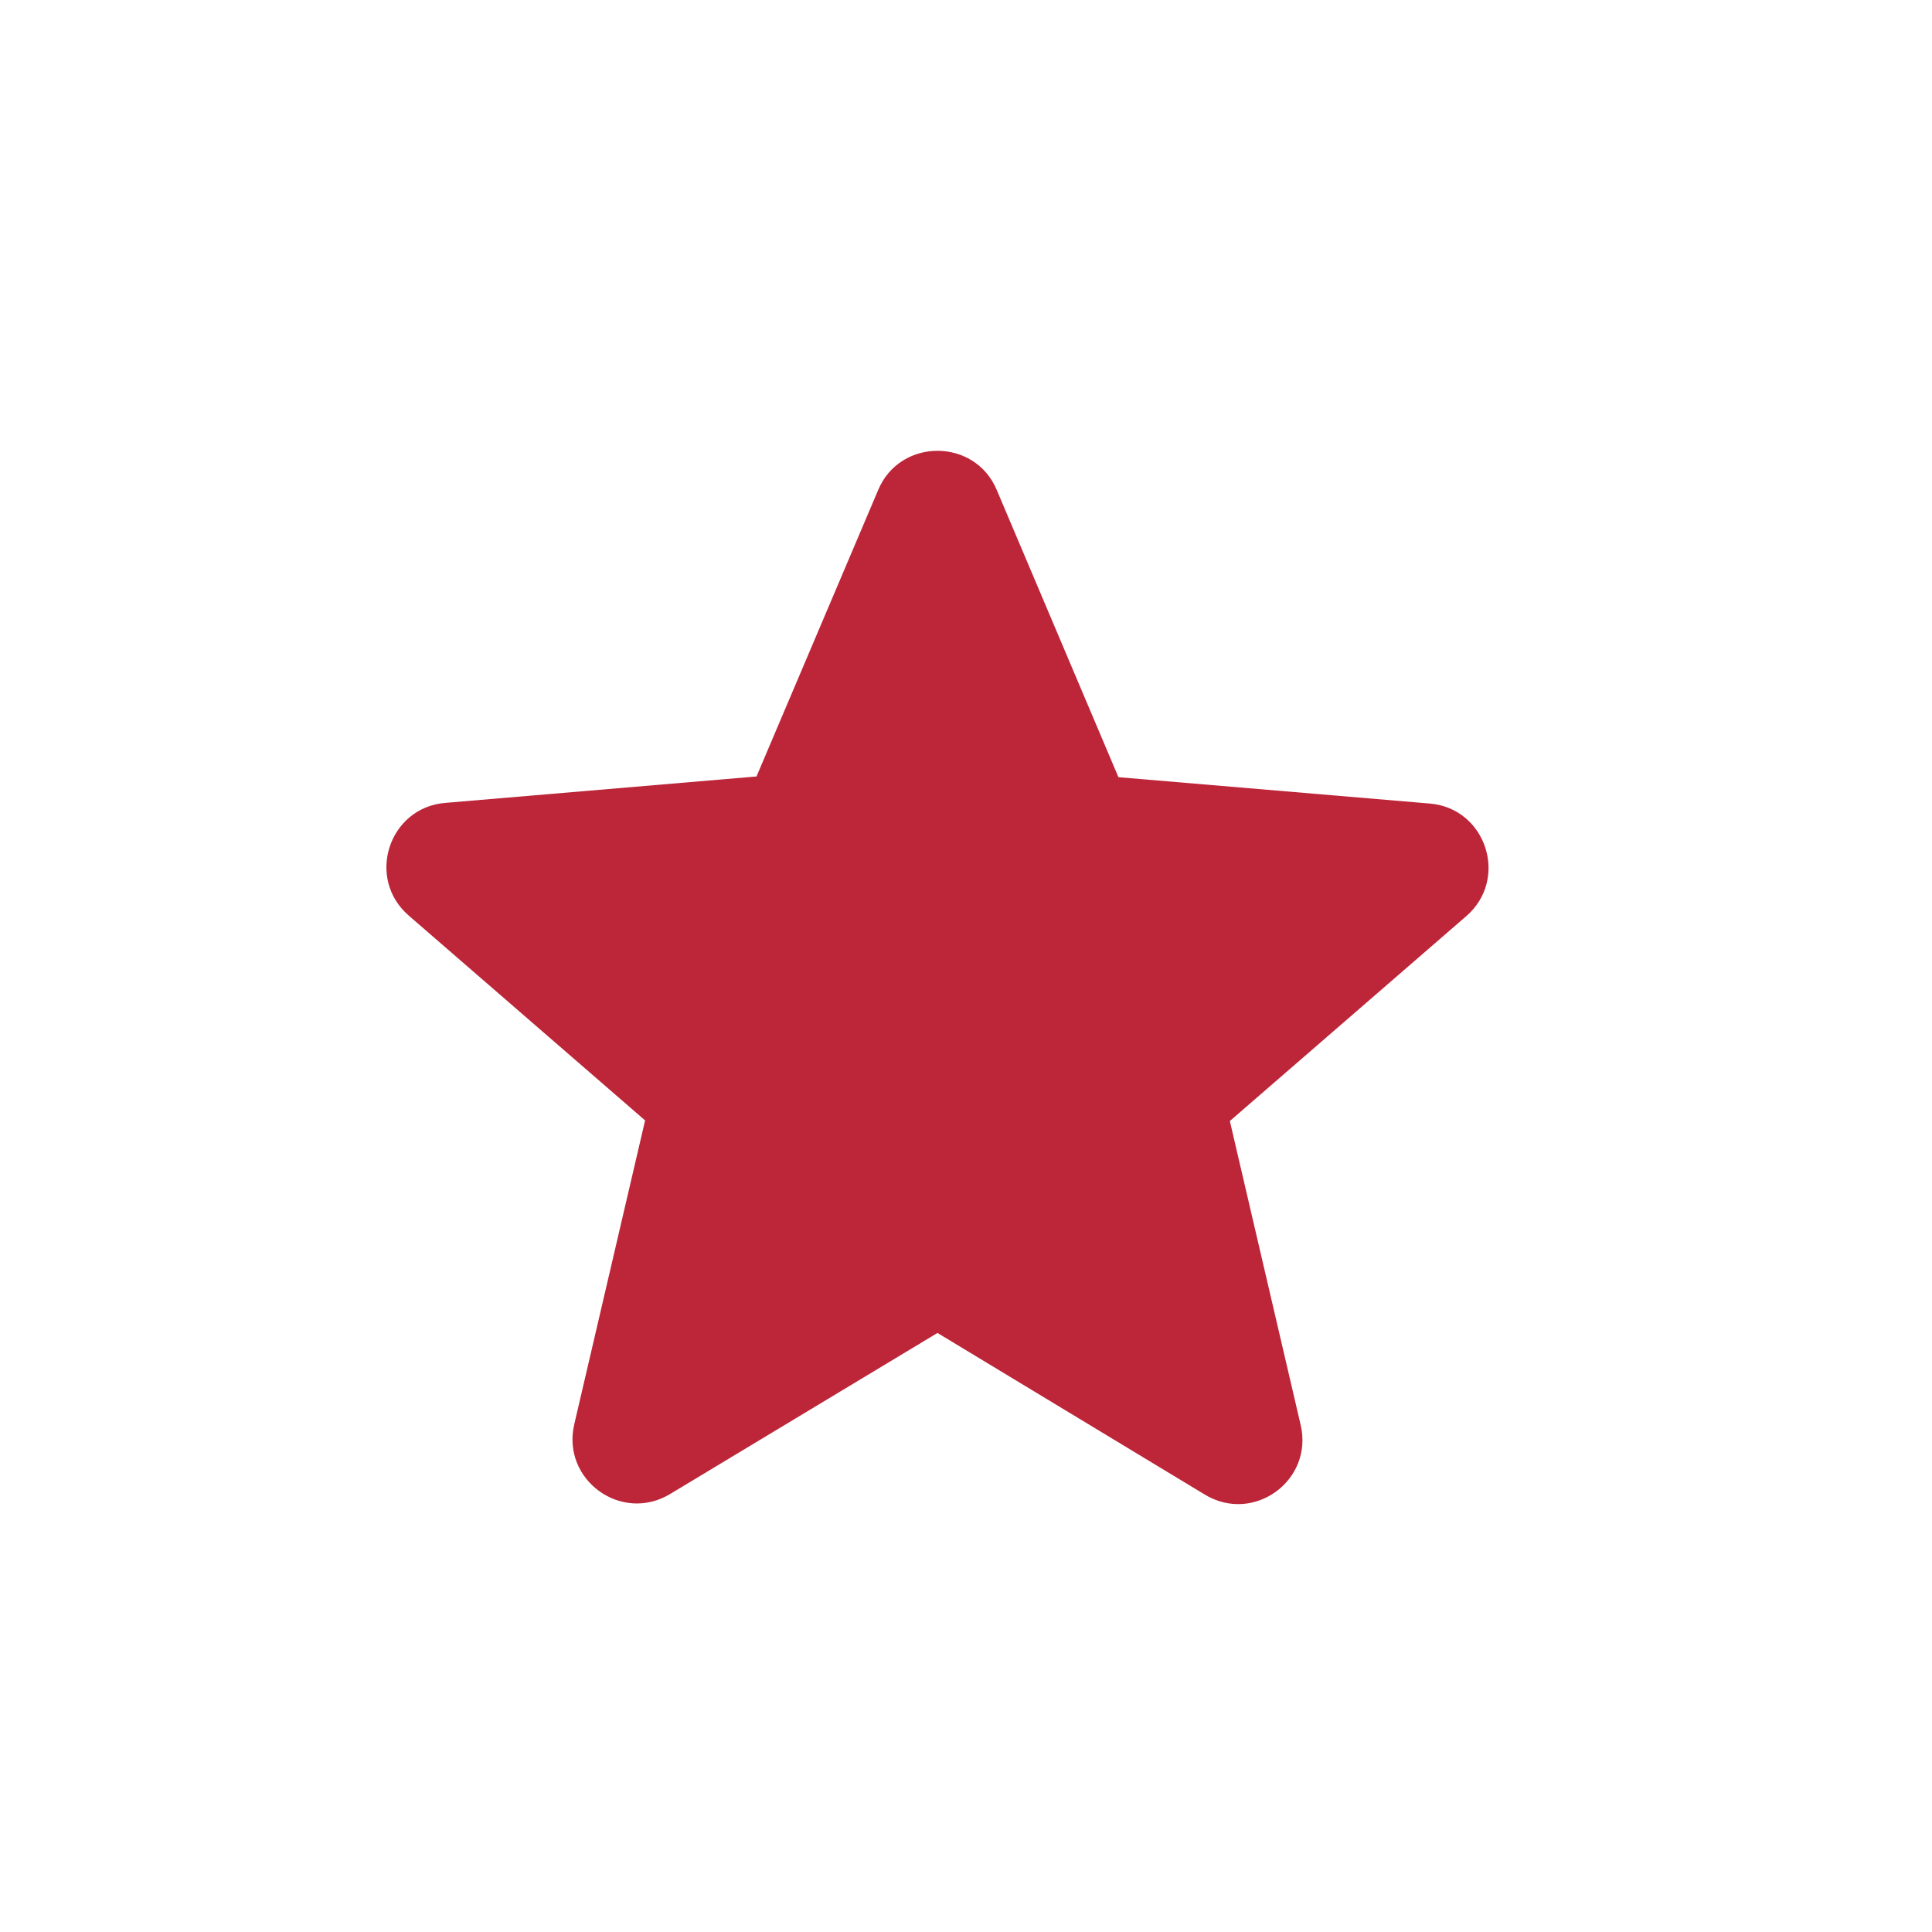
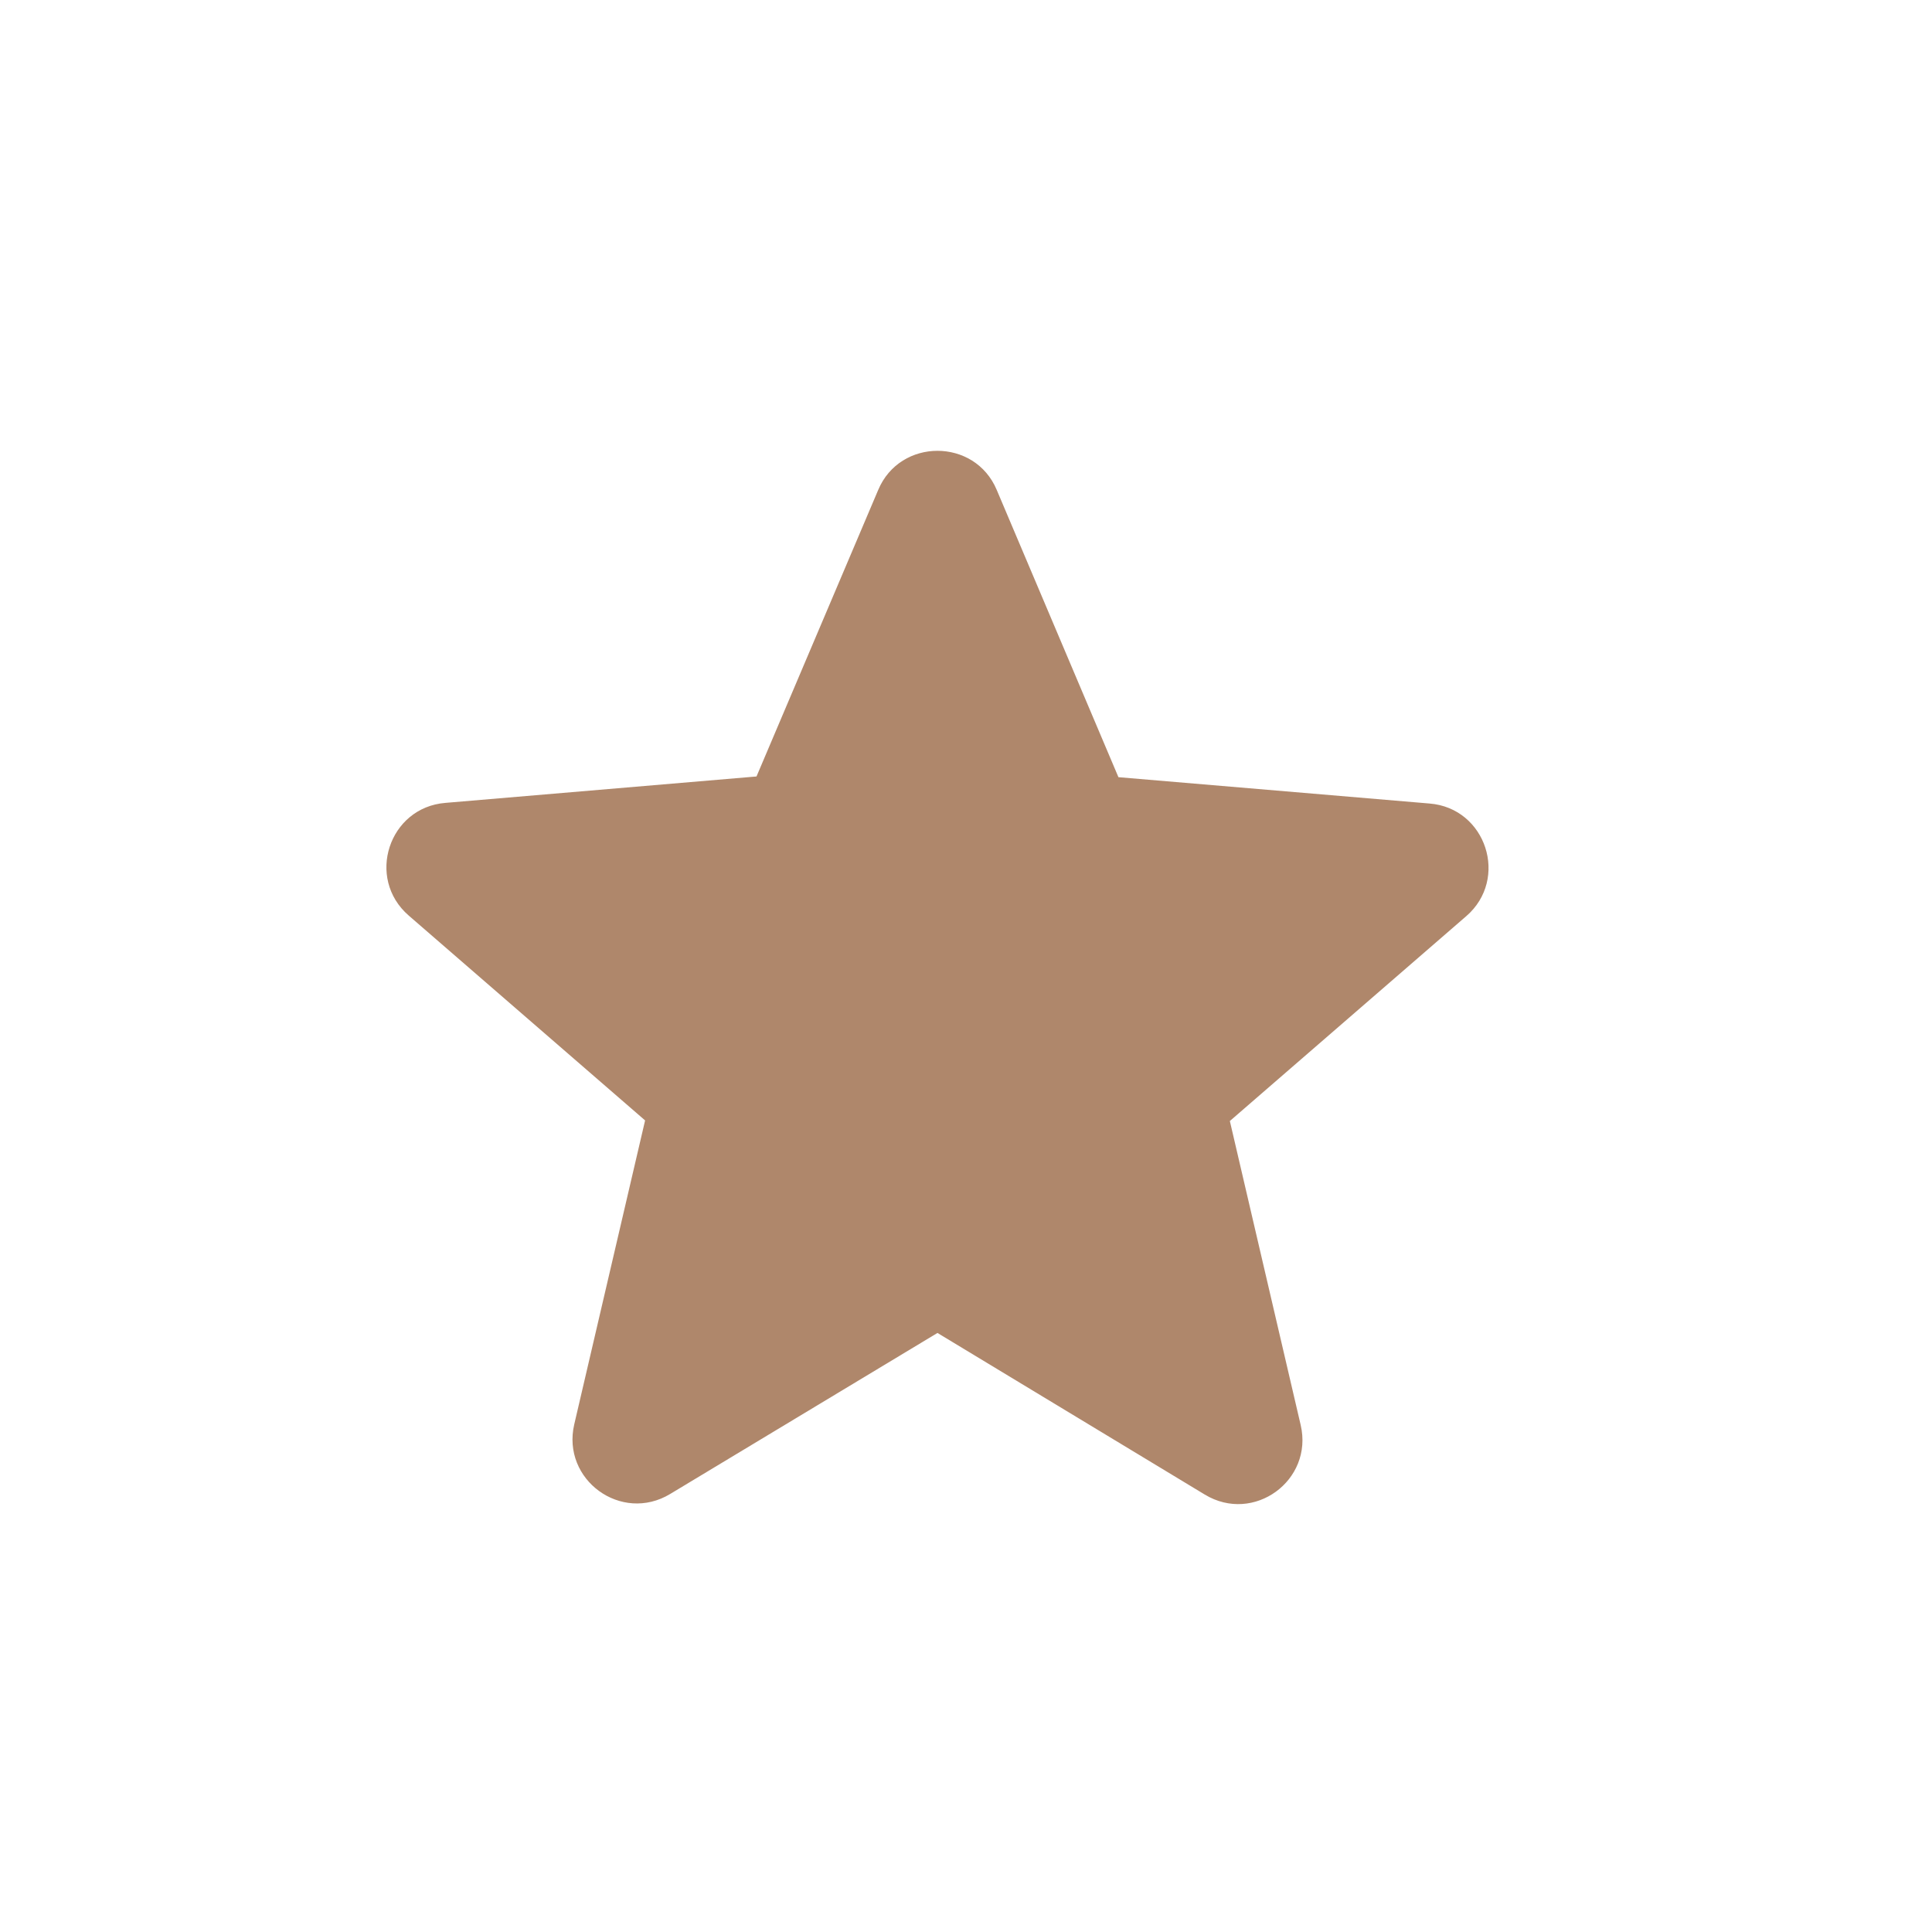
<svg xmlns="http://www.w3.org/2000/svg" width="30" height="30" viewBox="0 0 30 30" fill="none">
-   <path fill-rule="evenodd" clip-rule="evenodd" d="M14.557 20.698L18.707 23.207C19.467 23.668 20.397 22.988 20.197 22.128L19.097 17.407L22.767 14.227C23.437 13.648 23.077 12.547 22.197 12.477L17.367 12.068L15.477 7.607C15.137 6.798 13.977 6.798 13.637 7.607L11.747 12.057L6.917 12.467C6.037 12.537 5.677 13.637 6.347 14.217L10.017 17.398L8.917 22.117C8.717 22.977 9.647 23.657 10.407 23.198L14.557 20.698Z" fill="#BD2539" />
+   <path fill-rule="evenodd" clip-rule="evenodd" d="M14.557 20.698L18.707 23.207C19.467 23.668 20.397 22.988 20.197 22.128L19.097 17.407L22.767 14.227C23.437 13.648 23.077 12.547 22.197 12.477L17.367 12.068L15.477 7.607C15.137 6.798 13.977 6.798 13.637 7.607L11.747 12.057L6.917 12.467C6.037 12.537 5.677 13.637 6.347 14.217L10.017 17.398L8.917 22.117C8.717 22.977 9.647 23.657 10.407 23.198L14.557 20.698Z" fill="#AF876B" />
</svg>
